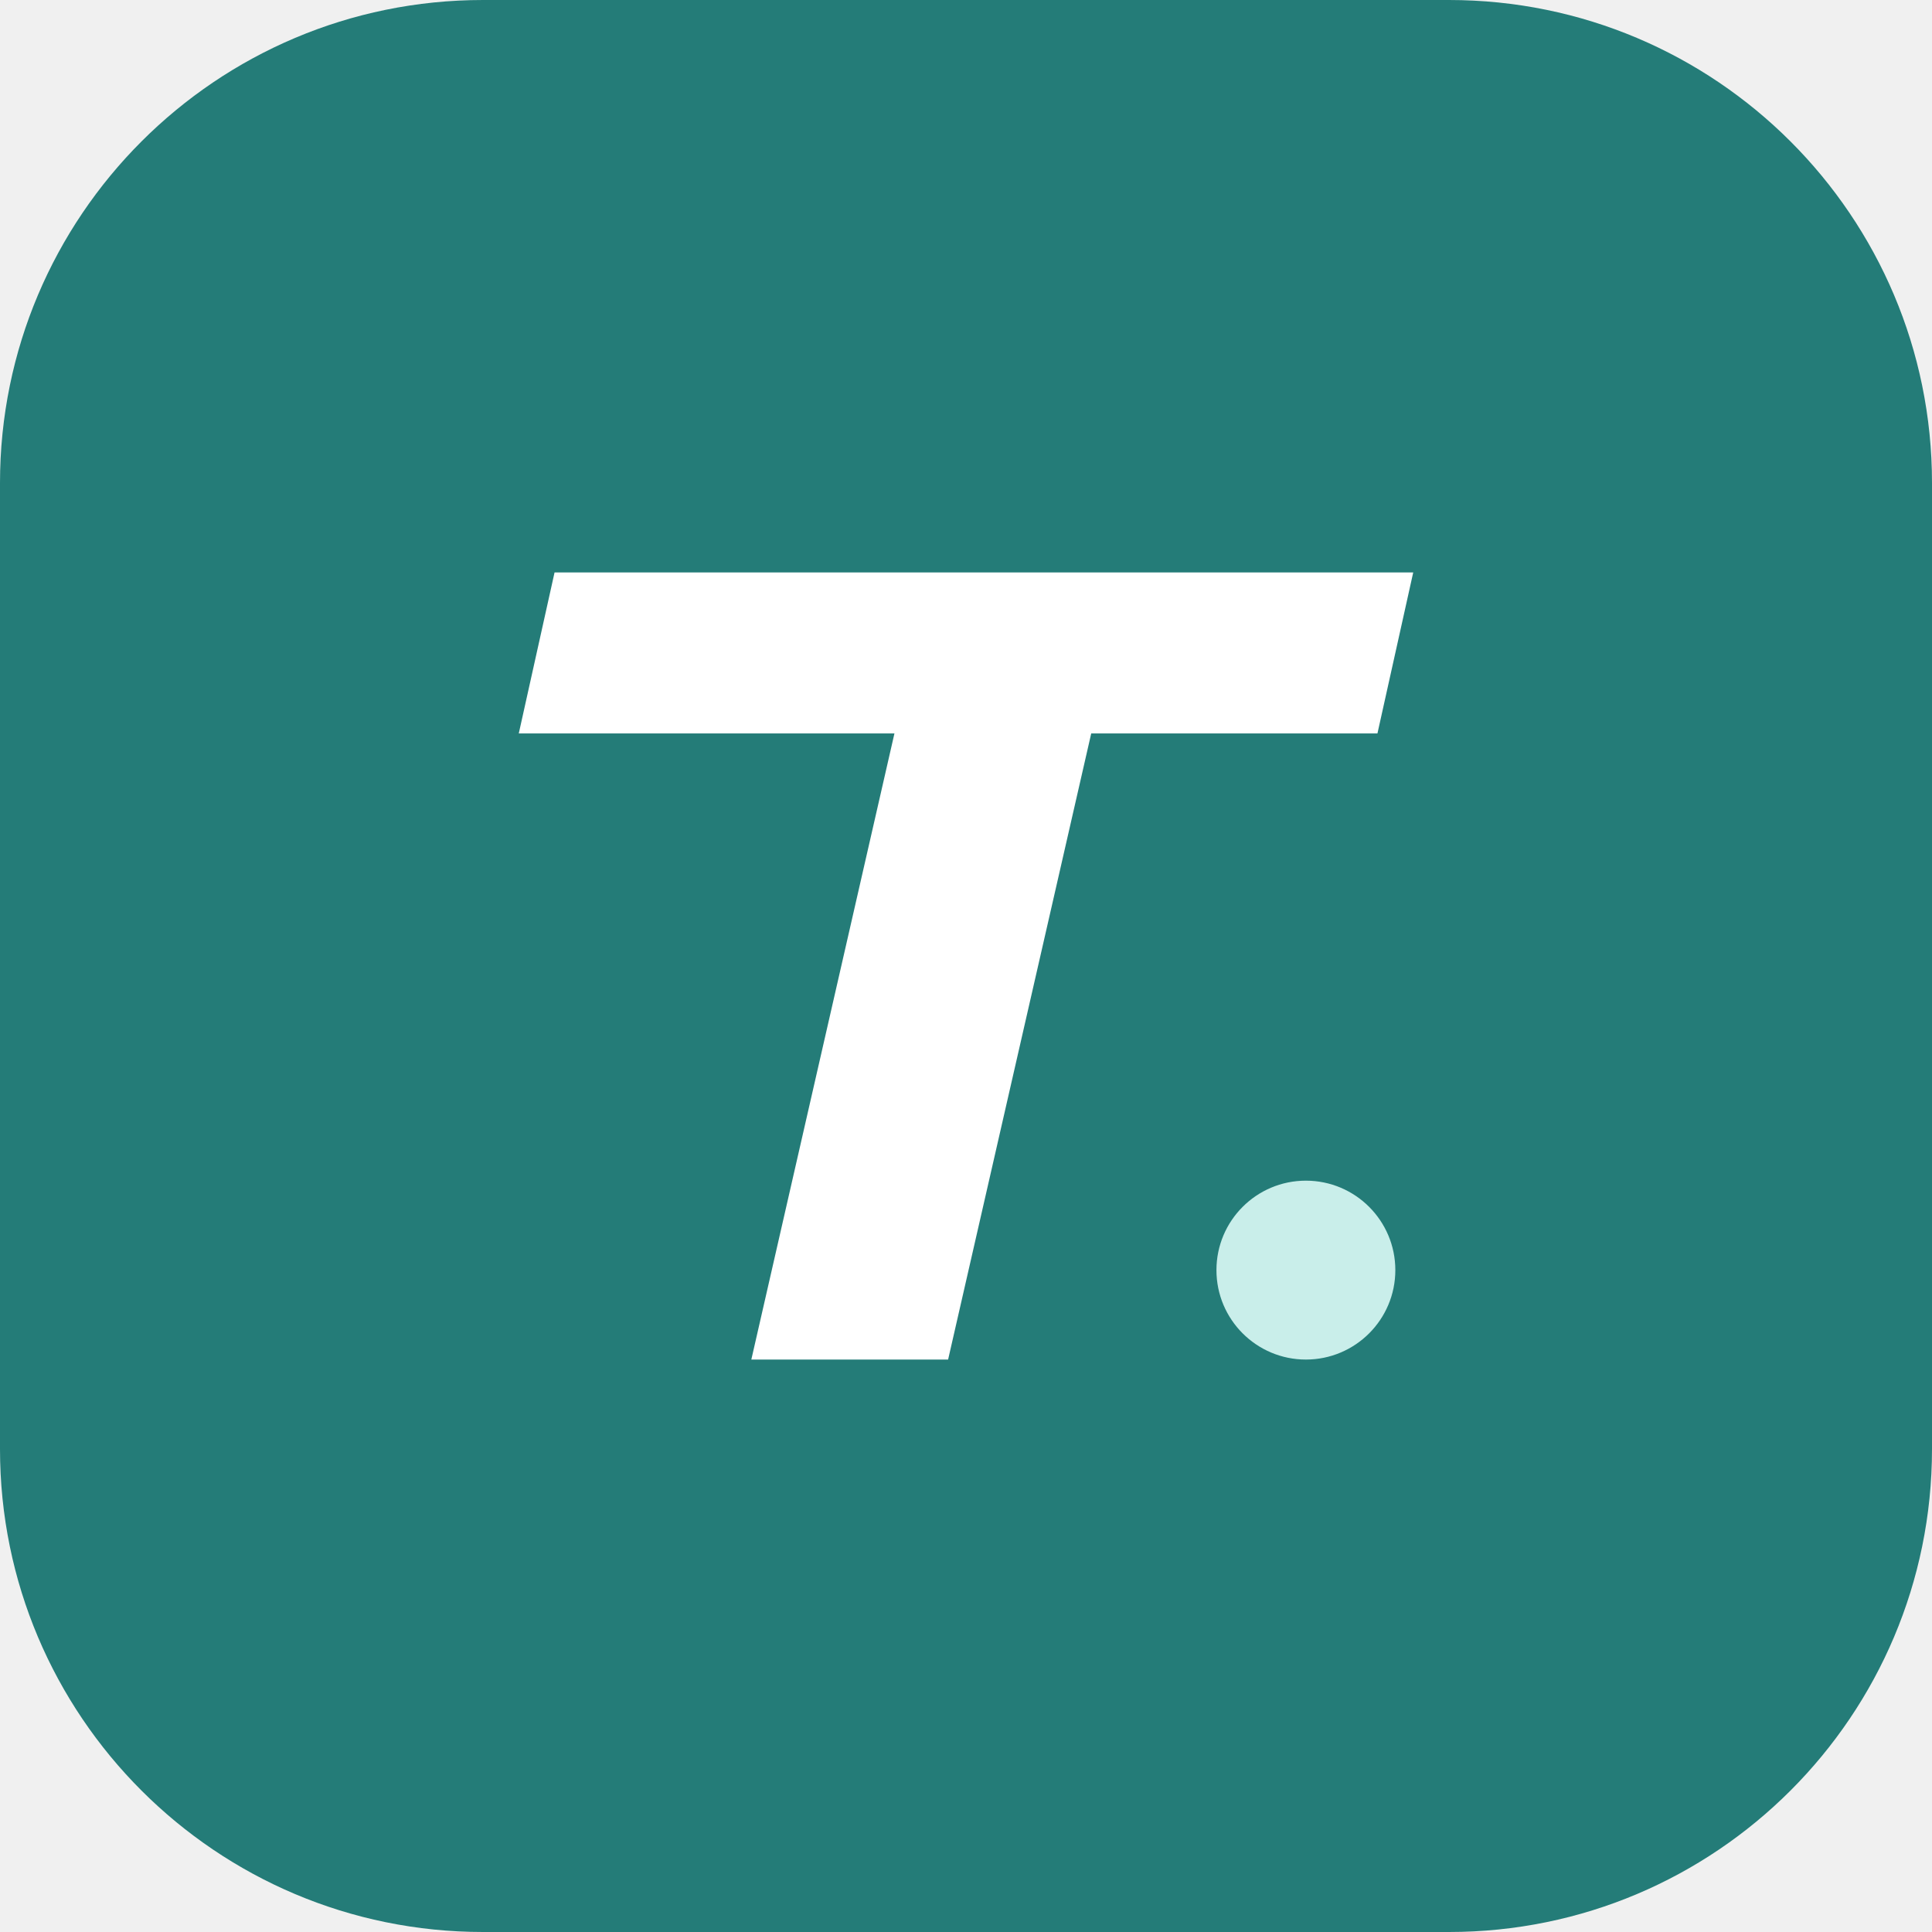
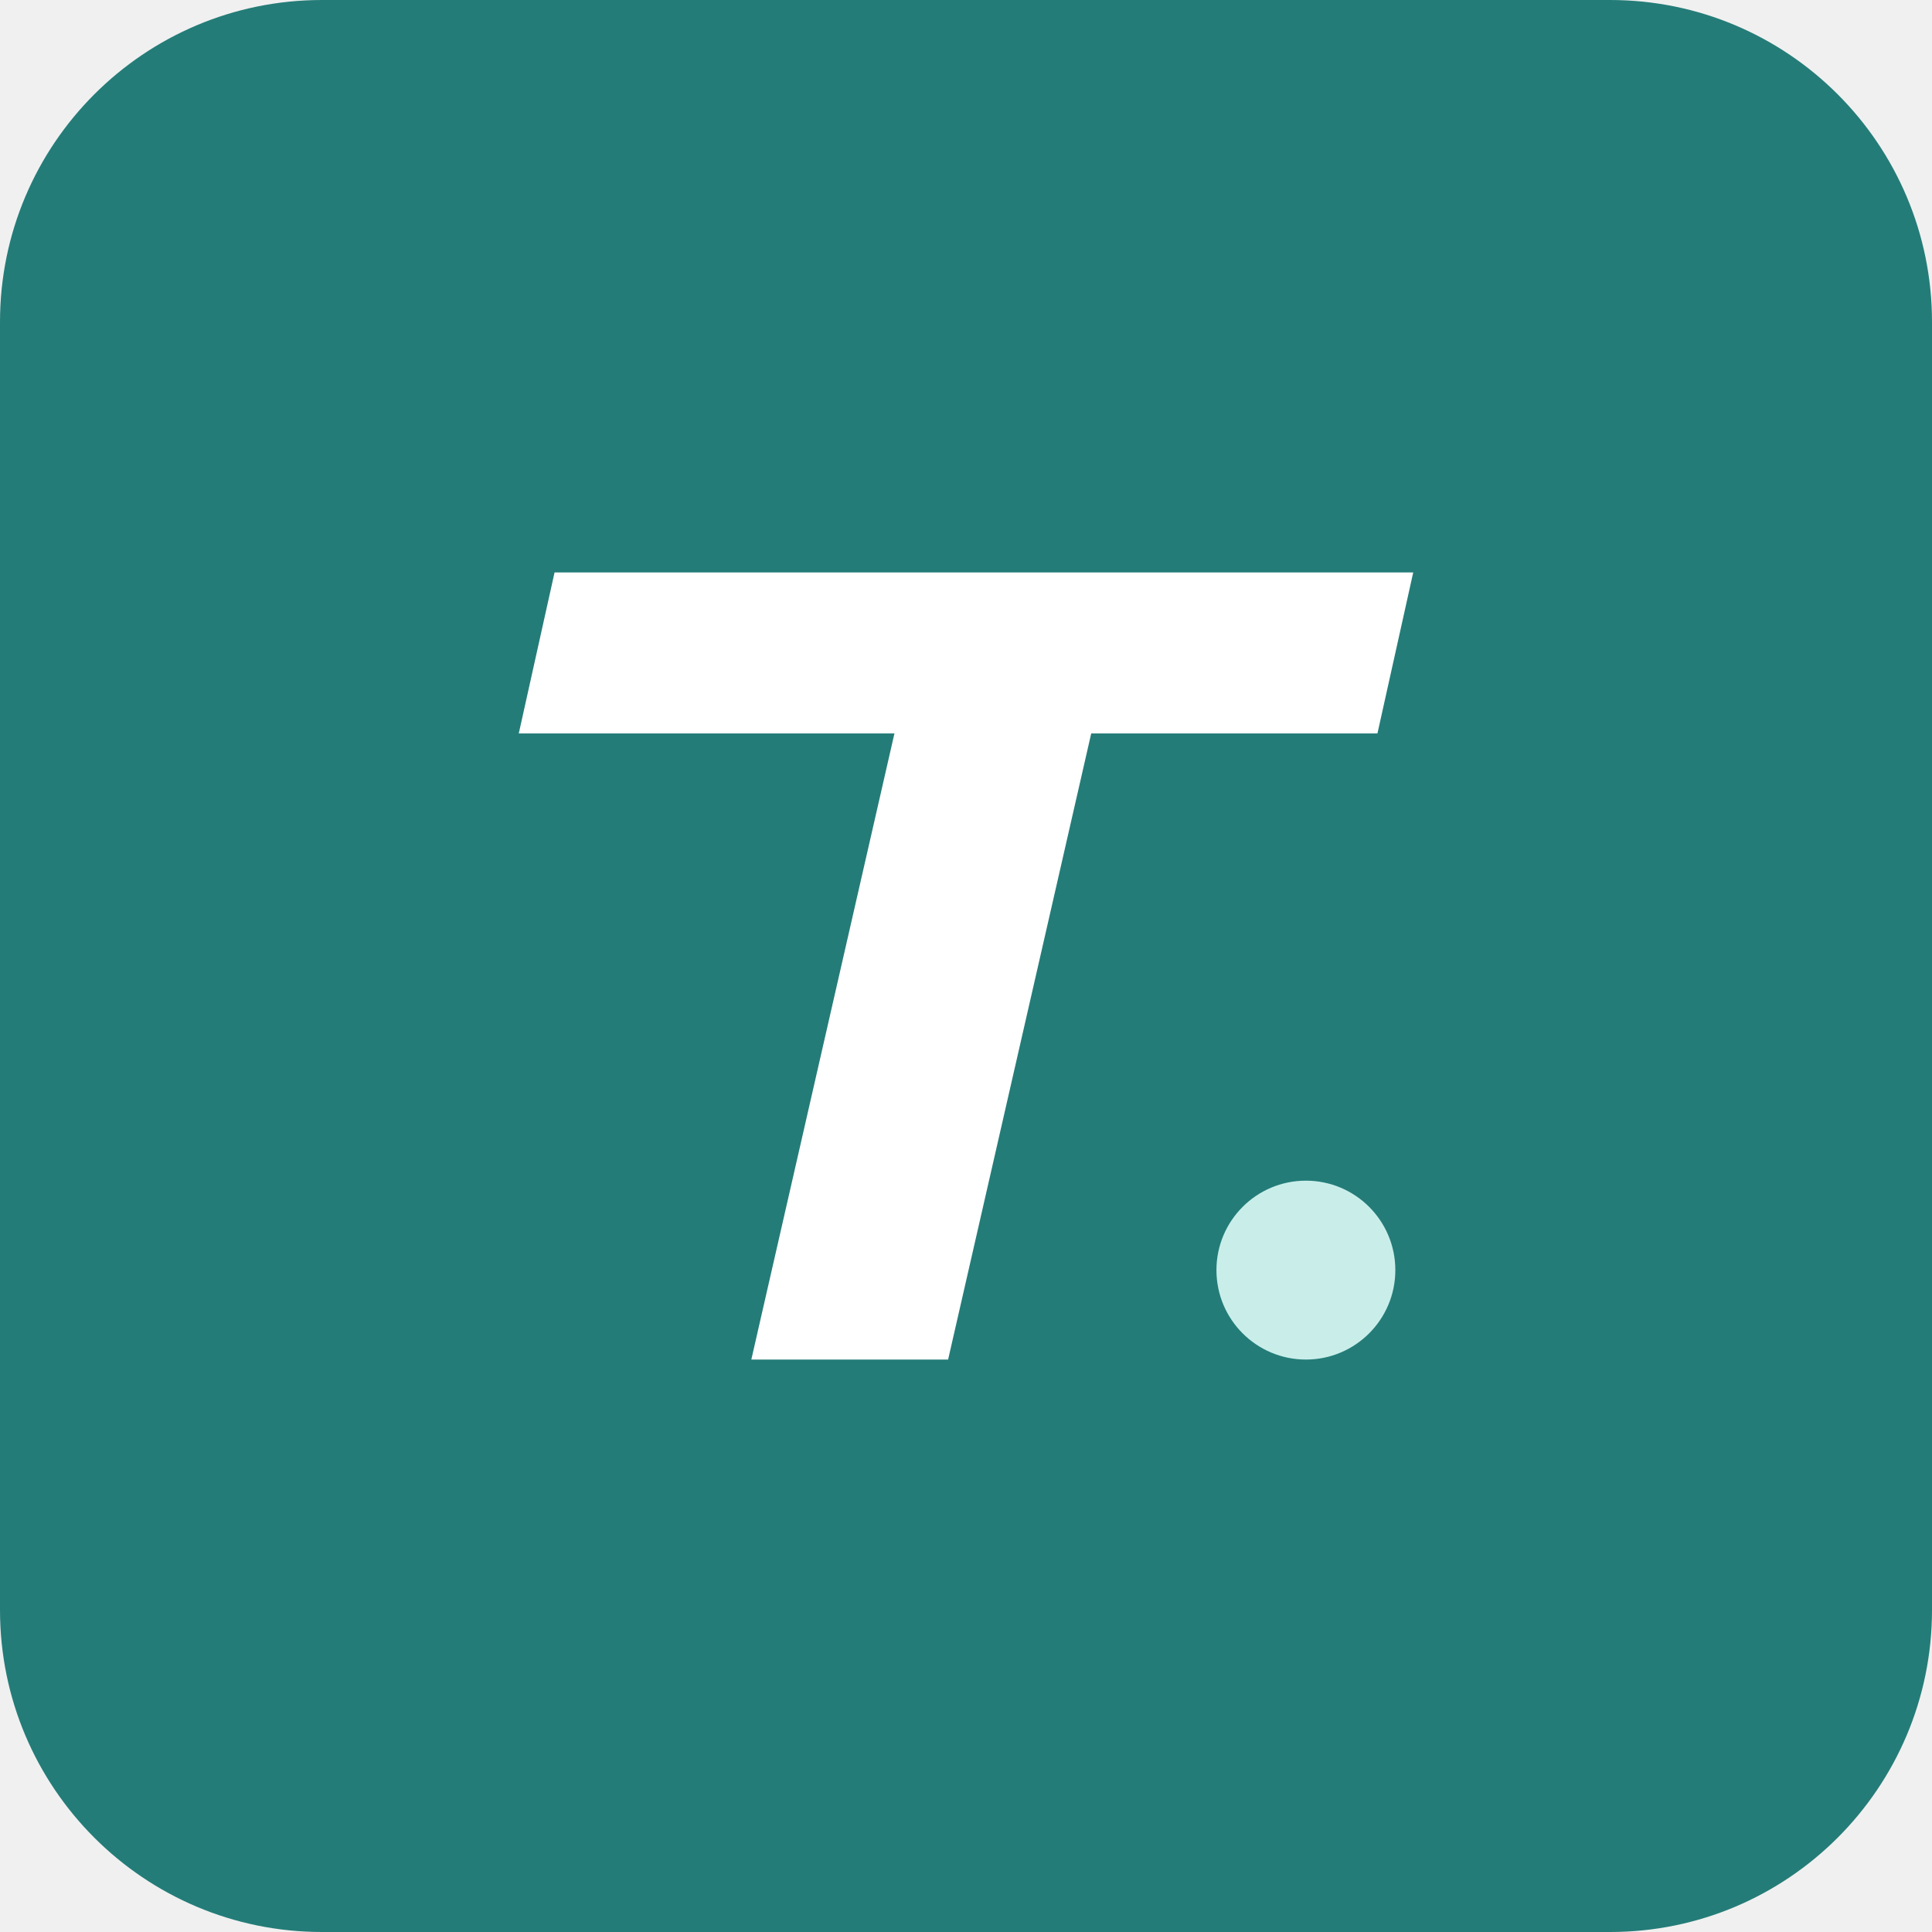
<svg xmlns="http://www.w3.org/2000/svg" width="512" height="512" viewBox="0 0 108 108" role="img" aria-label="Türev Al T. logosu">
-   <rect width="108" height="108" rx="27" fill="#247c78" />
+   <rect width="108" height="108" rx="18" fill="#247c78" />
  <path fill="#fff" d="M31 32H79L77 41H61L53 76H42L50 41H29Z" />
  <path fill="#c9eeea" d="M73 66A5 5 0 1 1 73 76A5 5 0 1 1 73 66" />
</svg>
